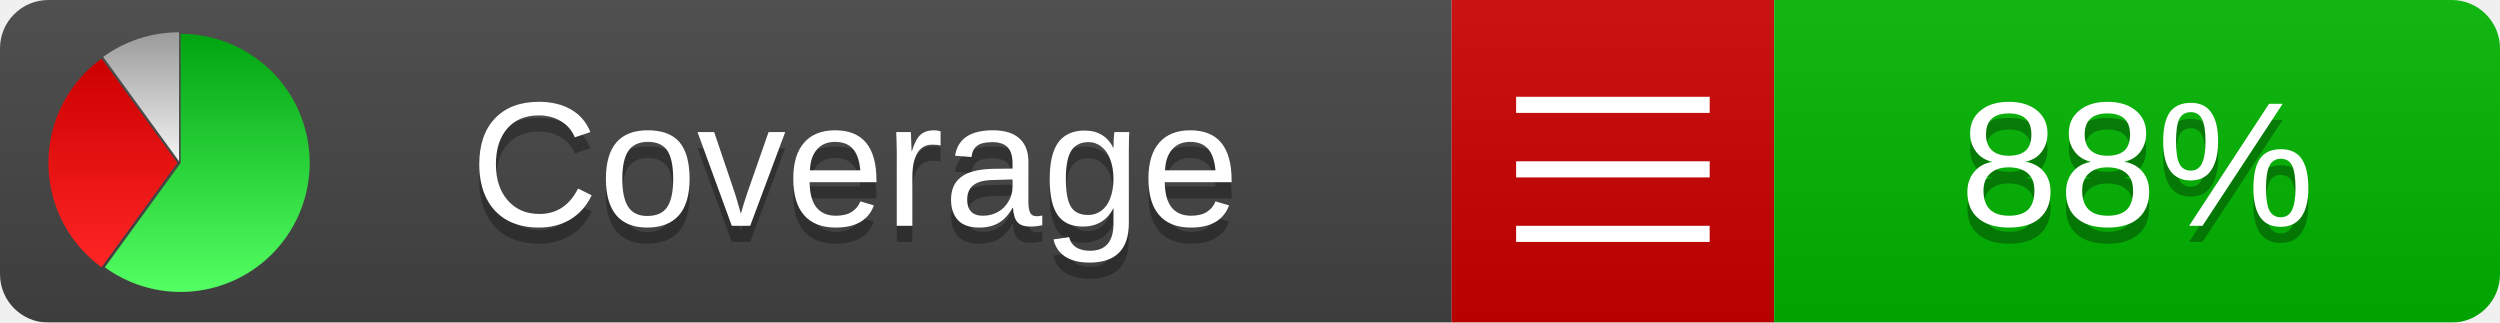
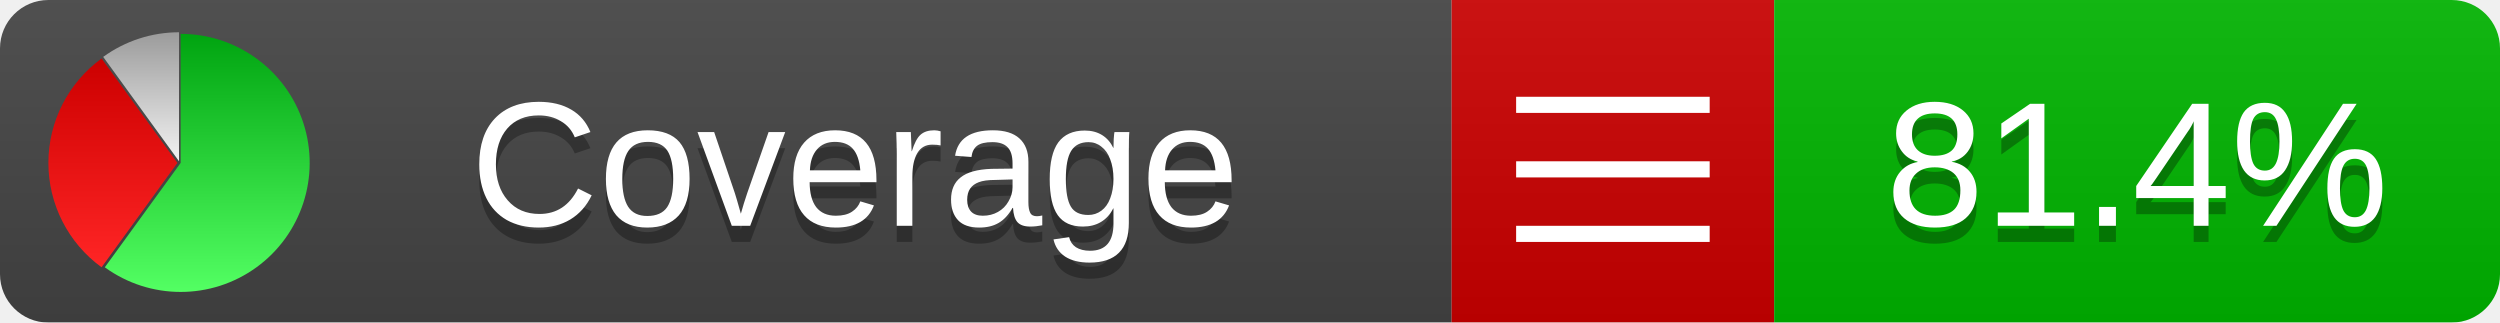
<svg xmlns="http://www.w3.org/2000/svg" xmlns:xlink="http://www.w3.org/1999/xlink" width="155" height="20">
  <style type="text/css">
          
            @keyframes fadeout {
              0 % { visibility: visible; opacity: 1; }
              40% { visibility: visible; opacity: 1; }
              50% { visibility: hidden; opacity: 0; }
              90% { visibility: hidden; opacity: 0; }
              100% { visibility: visible; opacity: 1; }
            }
            @keyframes fadein {
              0% { visibility: hidden; opacity: 0; }
              40% { visibility: hidden; opacity: 0; }
              50% { visibility: visible; opacity: 1; }
              90% { visibility: visible; opacity: 1; }
              100% { visibility: hidden; opacity: 0; }
            }
            .linecoverage {
                animation-duration: 10s;
                animation-name: fadeout;
                animation-iteration-count: infinite;
            }
            .branchcoverage {
                animation-duration: 10s;
                animation-name: fadein;
                animation-iteration-count: infinite;
            }
          
    </style>
  <defs>
    <linearGradient id="gradient" x2="0" y2="100%">
      <stop offset="0" stop-color="#bbb" stop-opacity=".1" />
      <stop offset="1" stop-opacity=".1" />
    </linearGradient>
    <linearGradient id="green" x2="0" y2="100%">
      <stop offset="0" stop-color="#00A410" />
      <stop offset="1" stop-color="#53FF63" />
    </linearGradient>
    <linearGradient id="red" x2="0" y2="100%">
      <stop offset="0" stop-color="#C00" />
      <stop offset="1" stop-color="#FF2525" />
    </linearGradient>
    <linearGradient id="gray" x2="0" y2="100%">
      <stop offset="0" stop-color="#9B9B9B" />
      <stop offset="1" stop-color="#F3F3F3" />
    </linearGradient>
    <mask id="mask">
      <rect width="155" height="20" rx="3" fill="#fff" />
    </mask>
    <g id="icon">
      <path style="fill:url(#green);" d="M205,202.5 l0,-200 a200,200 0 1,1 -117.558,361.803 z" />
      <path style="fill:url(#red);" d="M200,202.5 l-117.558,161.803 a200,200 0 0,1 0,-323.607 z" />
      <path style="fill:url(#gray);" d="M202.5,200 l-117.558,-161.803 a200,200 0 0,1 117.558,-38.196 z" />
    </g>
  </defs>
  <g mask="url(#mask)">
    <rect x="0" y="0" width="90" height="20" fill="#444" />
    <rect x="90" y="0" width="20" height="20" fill="#c00" />
    <rect x="110" y="0" width="45" height="20" fill="#00B600" />
    <rect x="0" y="0" width="155" height="20" fill="url(#gradient)" />
  </g>
  <g>
    <path class="" stroke="#fff" d="M94 6.5 h12 M94 10.5 h12 M94 14.5 h12" />
  </g>
  <g fill="#fff" text-anchor="middle" font-family="Verdana,Arial,Geneva,sans-serif" font-size="11">
    <a xlink:href="https://github.com/danielpalme/ReportGenerator" target="_top">
      <use xlink:href="#icon" transform="translate(3,2) scale(.04)" />
    </a>
    <text x="53" y="15" fill="#010101" fill-opacity=".3">Coverage</text>
    <text x="53" y="14" fill="#fff">Coverage</text>
-     <text class="" x="132.5" y="15" fill="#010101" fill-opacity=".3">88%</text>
-     <text class="" x="132.5" y="14">88%</text>
+     <text class="" x="132.5" y="15" fill="#010101" fill-opacity=".3">81.4%</text>
+     <text class="" x="132.5" y="14">81.4%</text>
  </g>
  <g>
    <rect class="" x="90" y="0" width="65" height="20" fill-opacity="0" />
  </g>
</svg>
